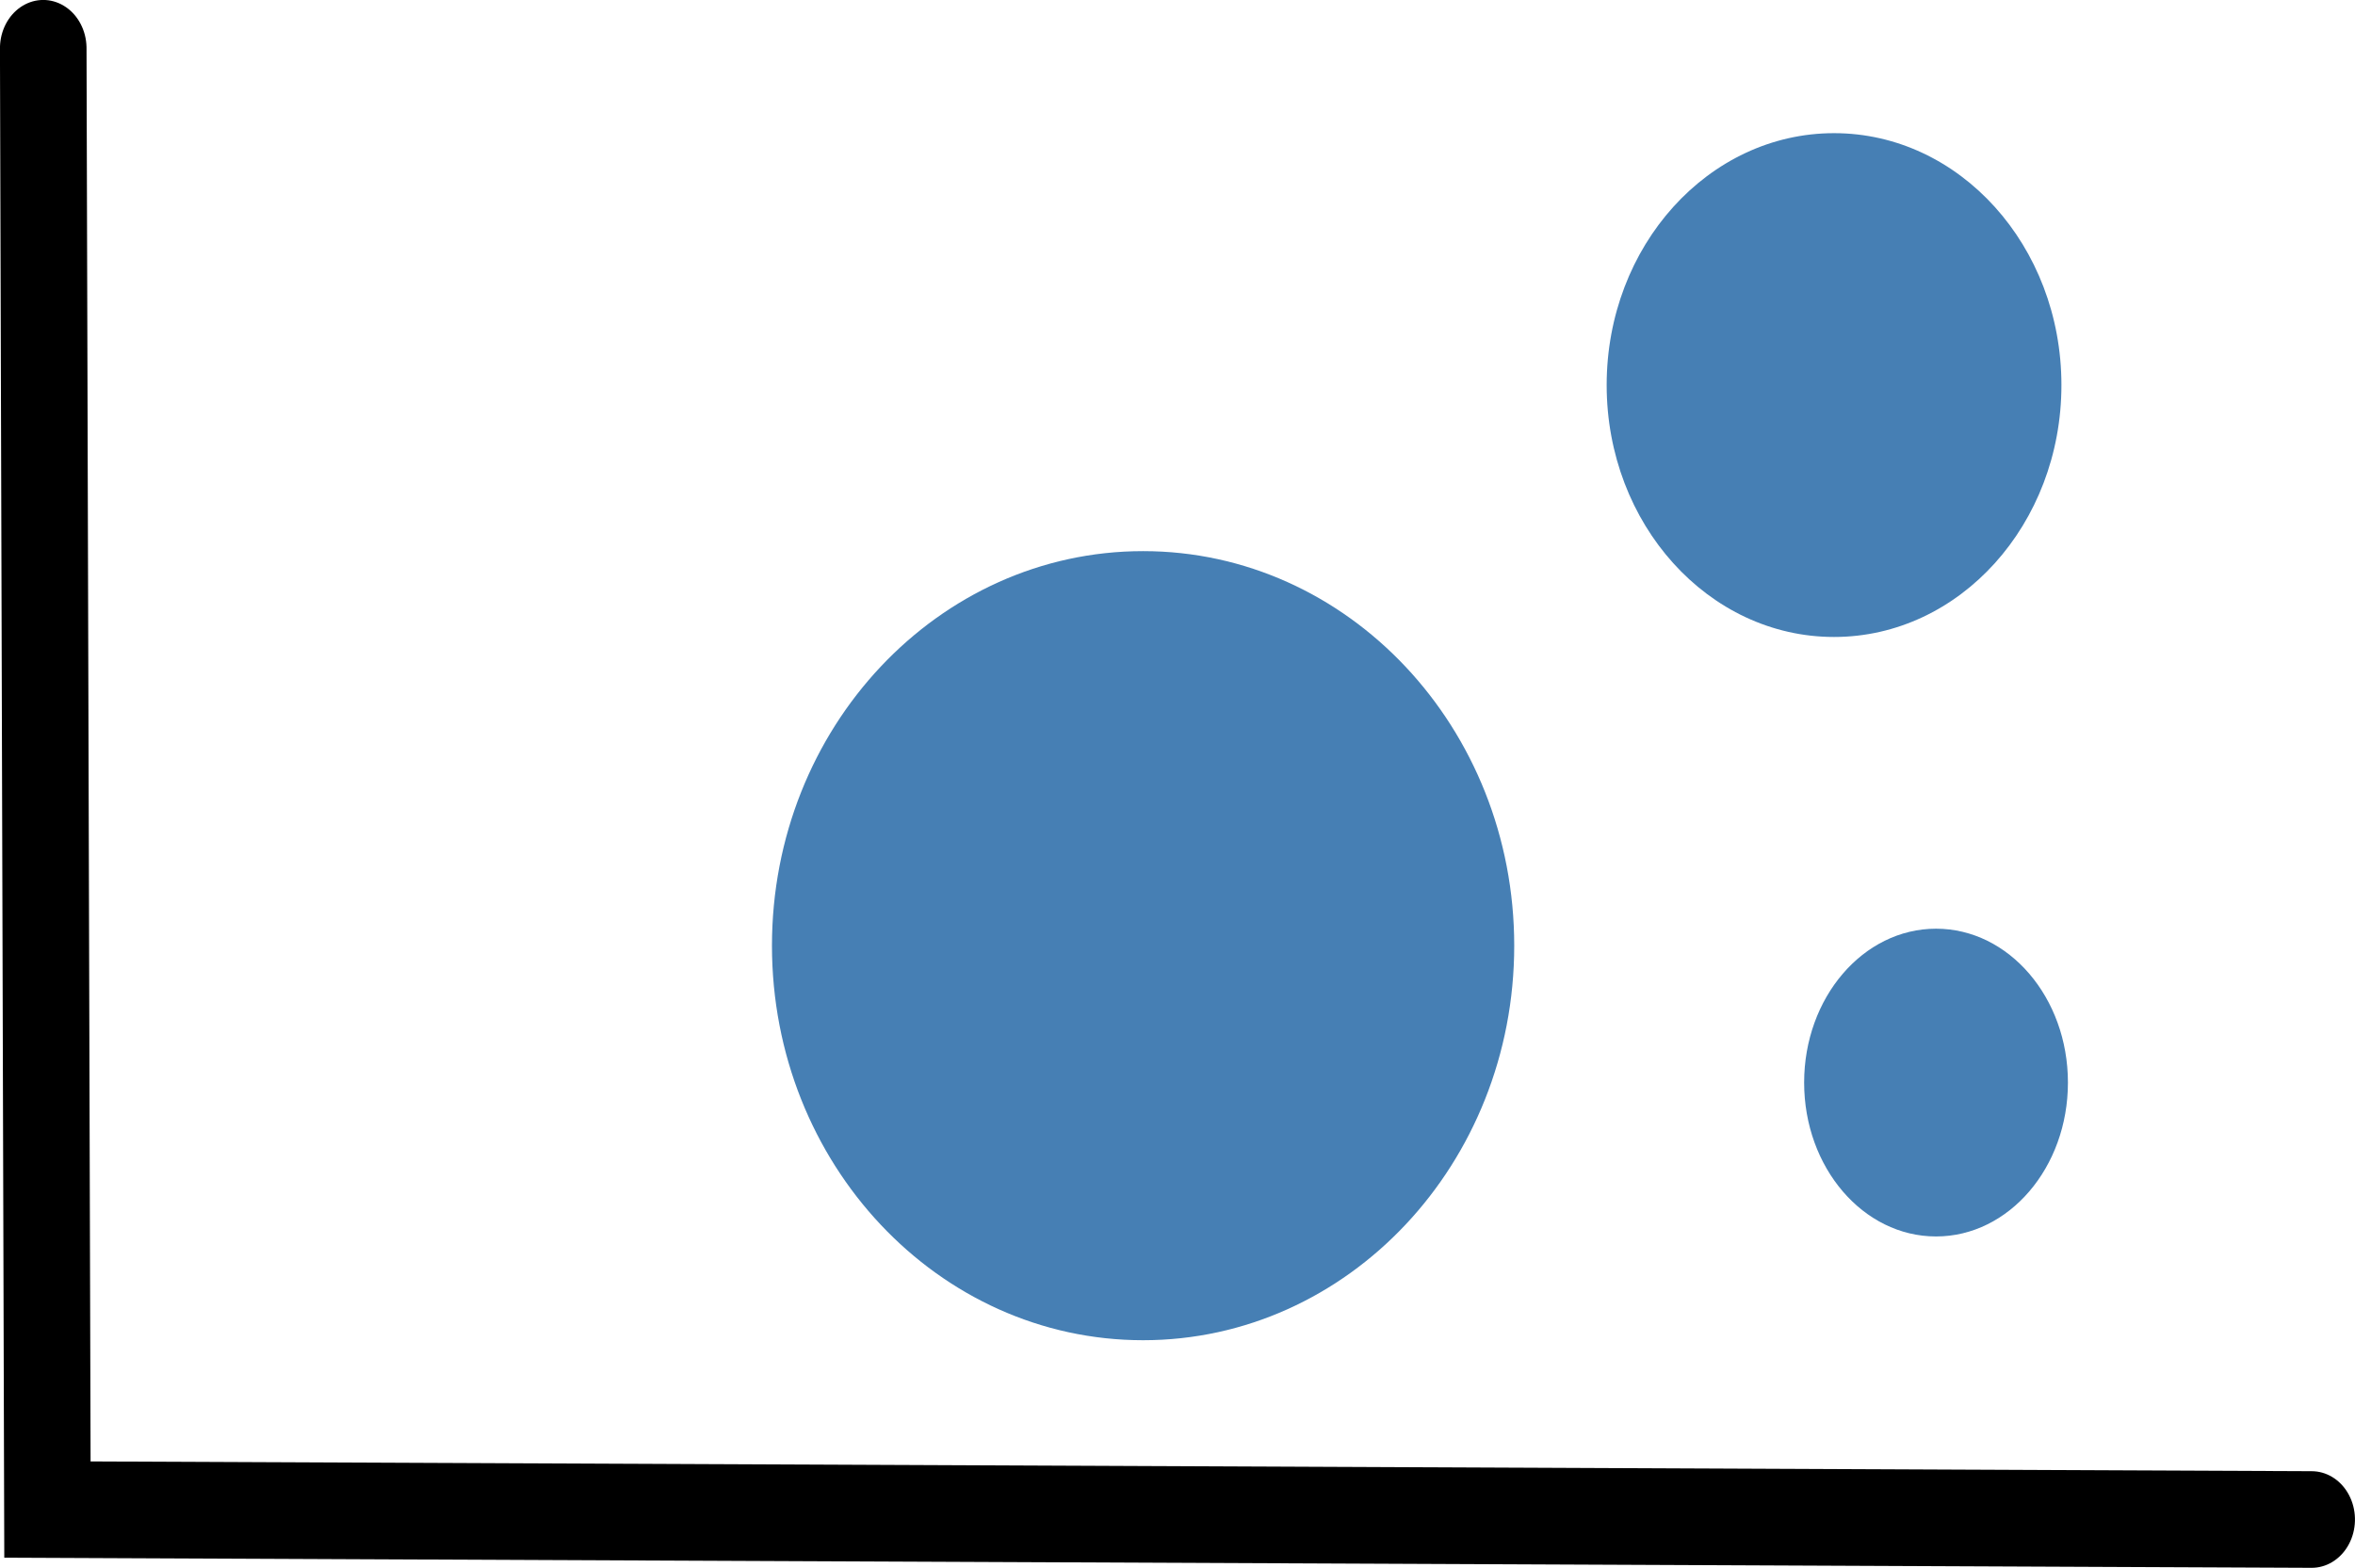
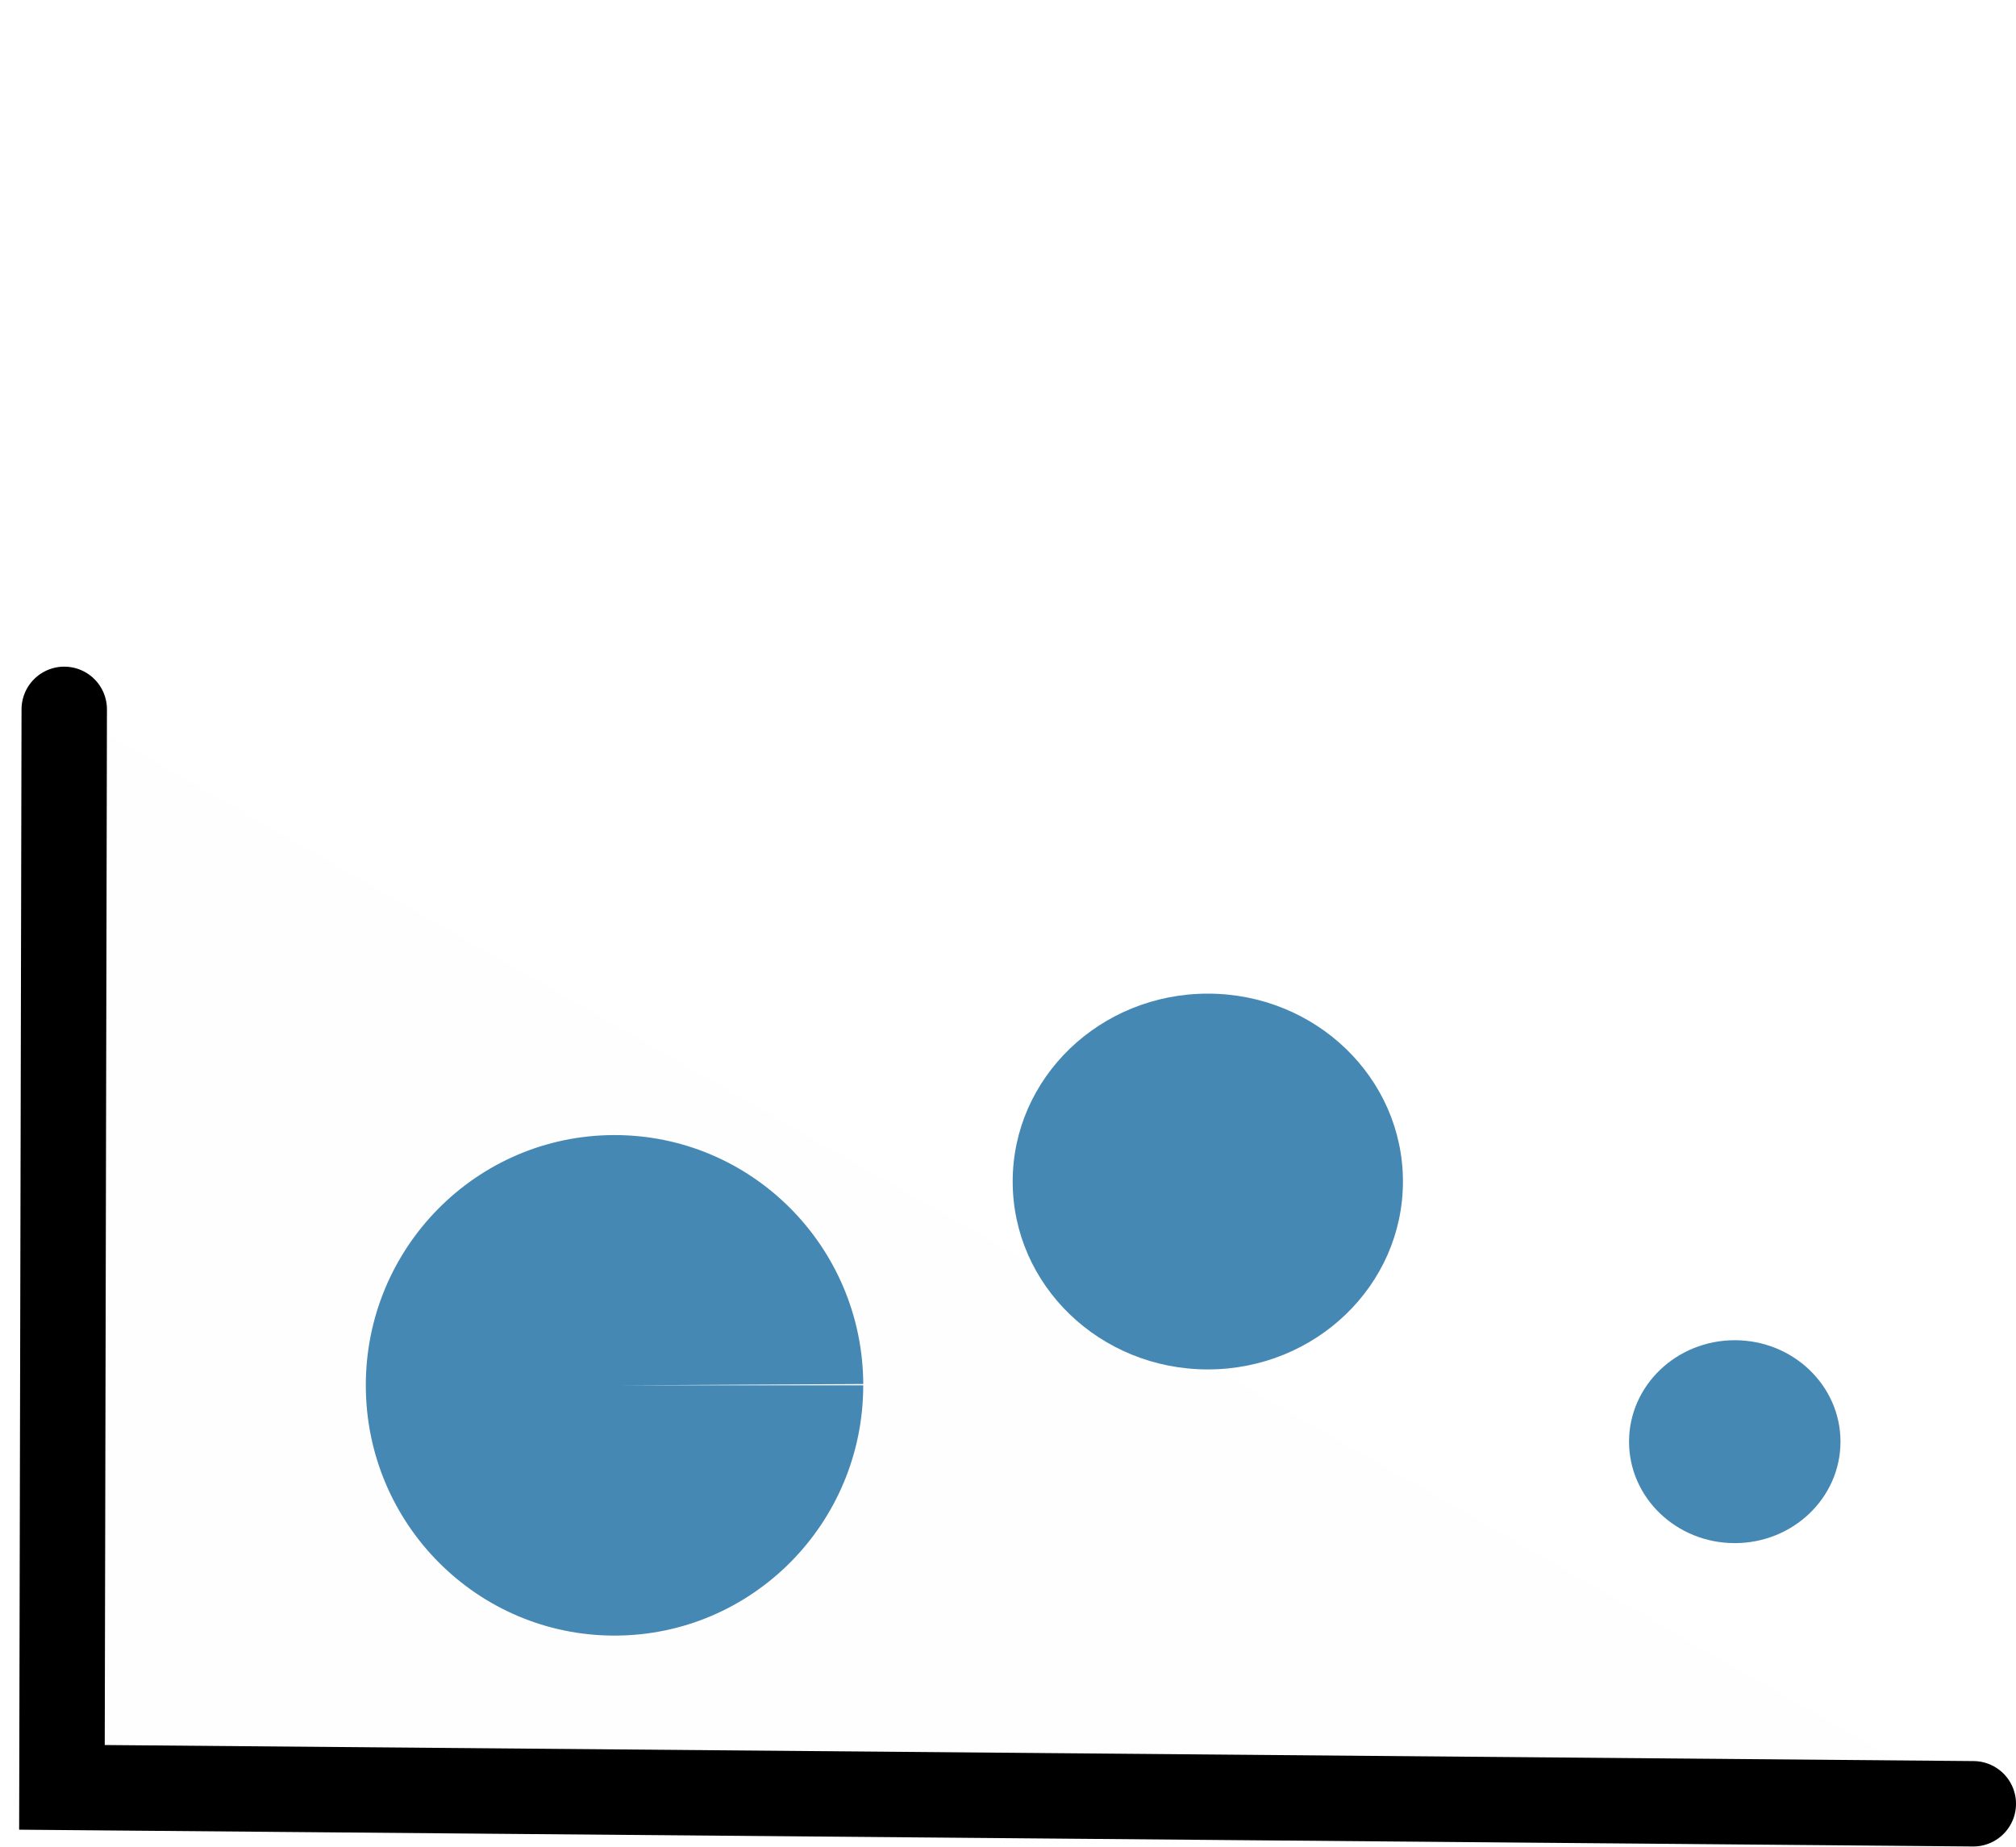
- <svg xmlns="http://www.w3.org/2000/svg" width="14.526mm" height="9.674mm" viewBox="0 0 14.526 9.674" version="1.1" id="svg1">
-   <defs id="defs1" />
-   <g id="layer1" transform="translate(-58.34307,-136.5401)">
-     <g id="g2" transform="matrix(0,0.7225503,-0.6472121,0,170.0908,70.94563)">
-       <g id="g3" transform="translate(2.859968,57.61607)">
-         <path style="opacity:1;fill:#808080;fill-opacity:0;stroke:#000000;stroke-width:0.825;stroke-linecap:round;stroke-dasharray:none;stroke-opacity:1" d="m 88.334,114.632 12.478,-0.04 0.085,-21.579" id="path17" />
-         <ellipse style="opacity:1;fill:#467fb4;fill-opacity:1;stroke:#000000;stroke-width:0;stroke-linecap:round;stroke-dasharray:none;stroke-opacity:1" id="path18" cx="-104.15" cy="95.997" transform="rotate(-90)" rx="3.537" ry="3.369" />
-         <ellipse style="opacity:1;fill:#467fb4;fill-opacity:1;stroke:#000000;stroke-width:0;stroke-linecap:round;stroke-dasharray:none;stroke-opacity:1" id="path19" cx="-97.565" cy="91.21" transform="rotate(-90)" rx="2.167" ry="2.151" />
-         <ellipse style="opacity:1;fill:#467fb4;fill-opacity:1;stroke:#000000;stroke-width:0;stroke-linecap:round;stroke-dasharray:none;stroke-opacity:1" id="path20" cx="-96.593" cy="97.166" transform="rotate(-90)" rx="1.257" ry="1.314" />
-       </g>
-     </g>
+ <svg xmlns="http://www.w3.org/2000/svg" width="56.101mm" height="51.396mm" viewBox="0 0 56.101 51.396" version="1.1" id="svg1">
+   <defs id="defs1">
+     <rect x="75.975" y="161.885" width="667.055" height="448.591" id="rect2" />
+     <rect x="31.722" y="162.174" width="746.896" height="226.141" id="rect1" />
+   </defs>
+   <g id="layer1" transform="translate(-44.29018,-25.4393)">
+     <text xml:space="preserve" transform="matrix(0.2645833,0,0,0.2645833,-65.11225,-17.68875)" id="text1" style="font-size:93.333px;font-family:Marcellus;-inkscape-font-specification:'Marcellus, Normal';white-space:pre;shape-inside:url(#rect1);display:inline;fill:#467fb4;stroke:#000000;stroke-width:0.624;stroke-linecap:round" />
+     <text xml:space="preserve" style="font-style:normal;font-variant:normal;font-weight:normal;font-stretch:normal;font-size:24.694px;font-family:Gotham;-inkscape-font-specification:'Gotham, Normal';font-variant-ligatures:normal;font-variant-caps:normal;font-variant-numeric:normal;font-variant-east-asian:normal;fill:#467fb4;stroke:#000000;stroke-width:0.165;stroke-linecap:round" x="-24.743" y="33.341" id="text3">
+       <tspan id="tspan2" style="font-size:24.694px;fill:#000000;fill-opacity:1;stroke-width:0.165" x="-24.743" y="33.341" />
+       <tspan style="font-size:24.694px;fill:#000000;fill-opacity:1;stroke-width:0.165" x="-24.743" y="64.209" id="tspan3">     </tspan>
+     </text>
+     <text xml:space="preserve" transform="matrix(0.2645833,0,0,0.2645833,-65.11225,-17.68875)" id="text2" style="font-style:normal;font-variant:normal;font-weight:normal;font-stretch:normal;font-size:93.333px;font-family:Gotham;-inkscape-font-specification:'Gotham, Normal';font-variant-ligatures:normal;font-variant-caps:normal;font-variant-numeric:normal;font-variant-east-asian:normal;white-space:pre;shape-inside:url(#rect2);display:inline;fill:#467fb4;stroke:#000000;stroke-width:0.624;stroke-linecap:round" />
+     <path style="fill:#f6f6f6;fill-opacity:0.109;stroke:#000000;stroke-width:2.377;stroke-linecap:round;stroke-dasharray:none" d="m 46.078,45.184 -0.064,30.006 53.189,0.457" id="path3" />
+     <ellipse style="fill:#4688b4;fill-opacity:1;stroke:#000000;stroke-width:0;stroke-linecap:round;stroke-dasharray:none" id="path6" cx="92.565" cy="65.568" rx="2.942" ry="2.824" />
+     <ellipse style="fill:#4688b4;fill-opacity:1;stroke:#000000;stroke-width:0;stroke-linecap:round;stroke-dasharray:none" id="path6-6" cx="77.901" cy="58.327" rx="5.43" ry="5.23" />
+     <path style="fill:#4688b4;fill-opacity:1;stroke:#000000;stroke-width:0;stroke-linecap:round;stroke-dasharray:none" id="path6-8" d="m 68.312,64 a 6.921,6.966 0 0 1 -6.912,6.966 6.921,6.966 0 0 1 -6.93,-6.948 6.921,6.966 0 0 1 6.894,-6.984 6.921,6.966 0 0 1 6.949,6.929 l -6.921,0.037 z" />
  </g>
</svg>
